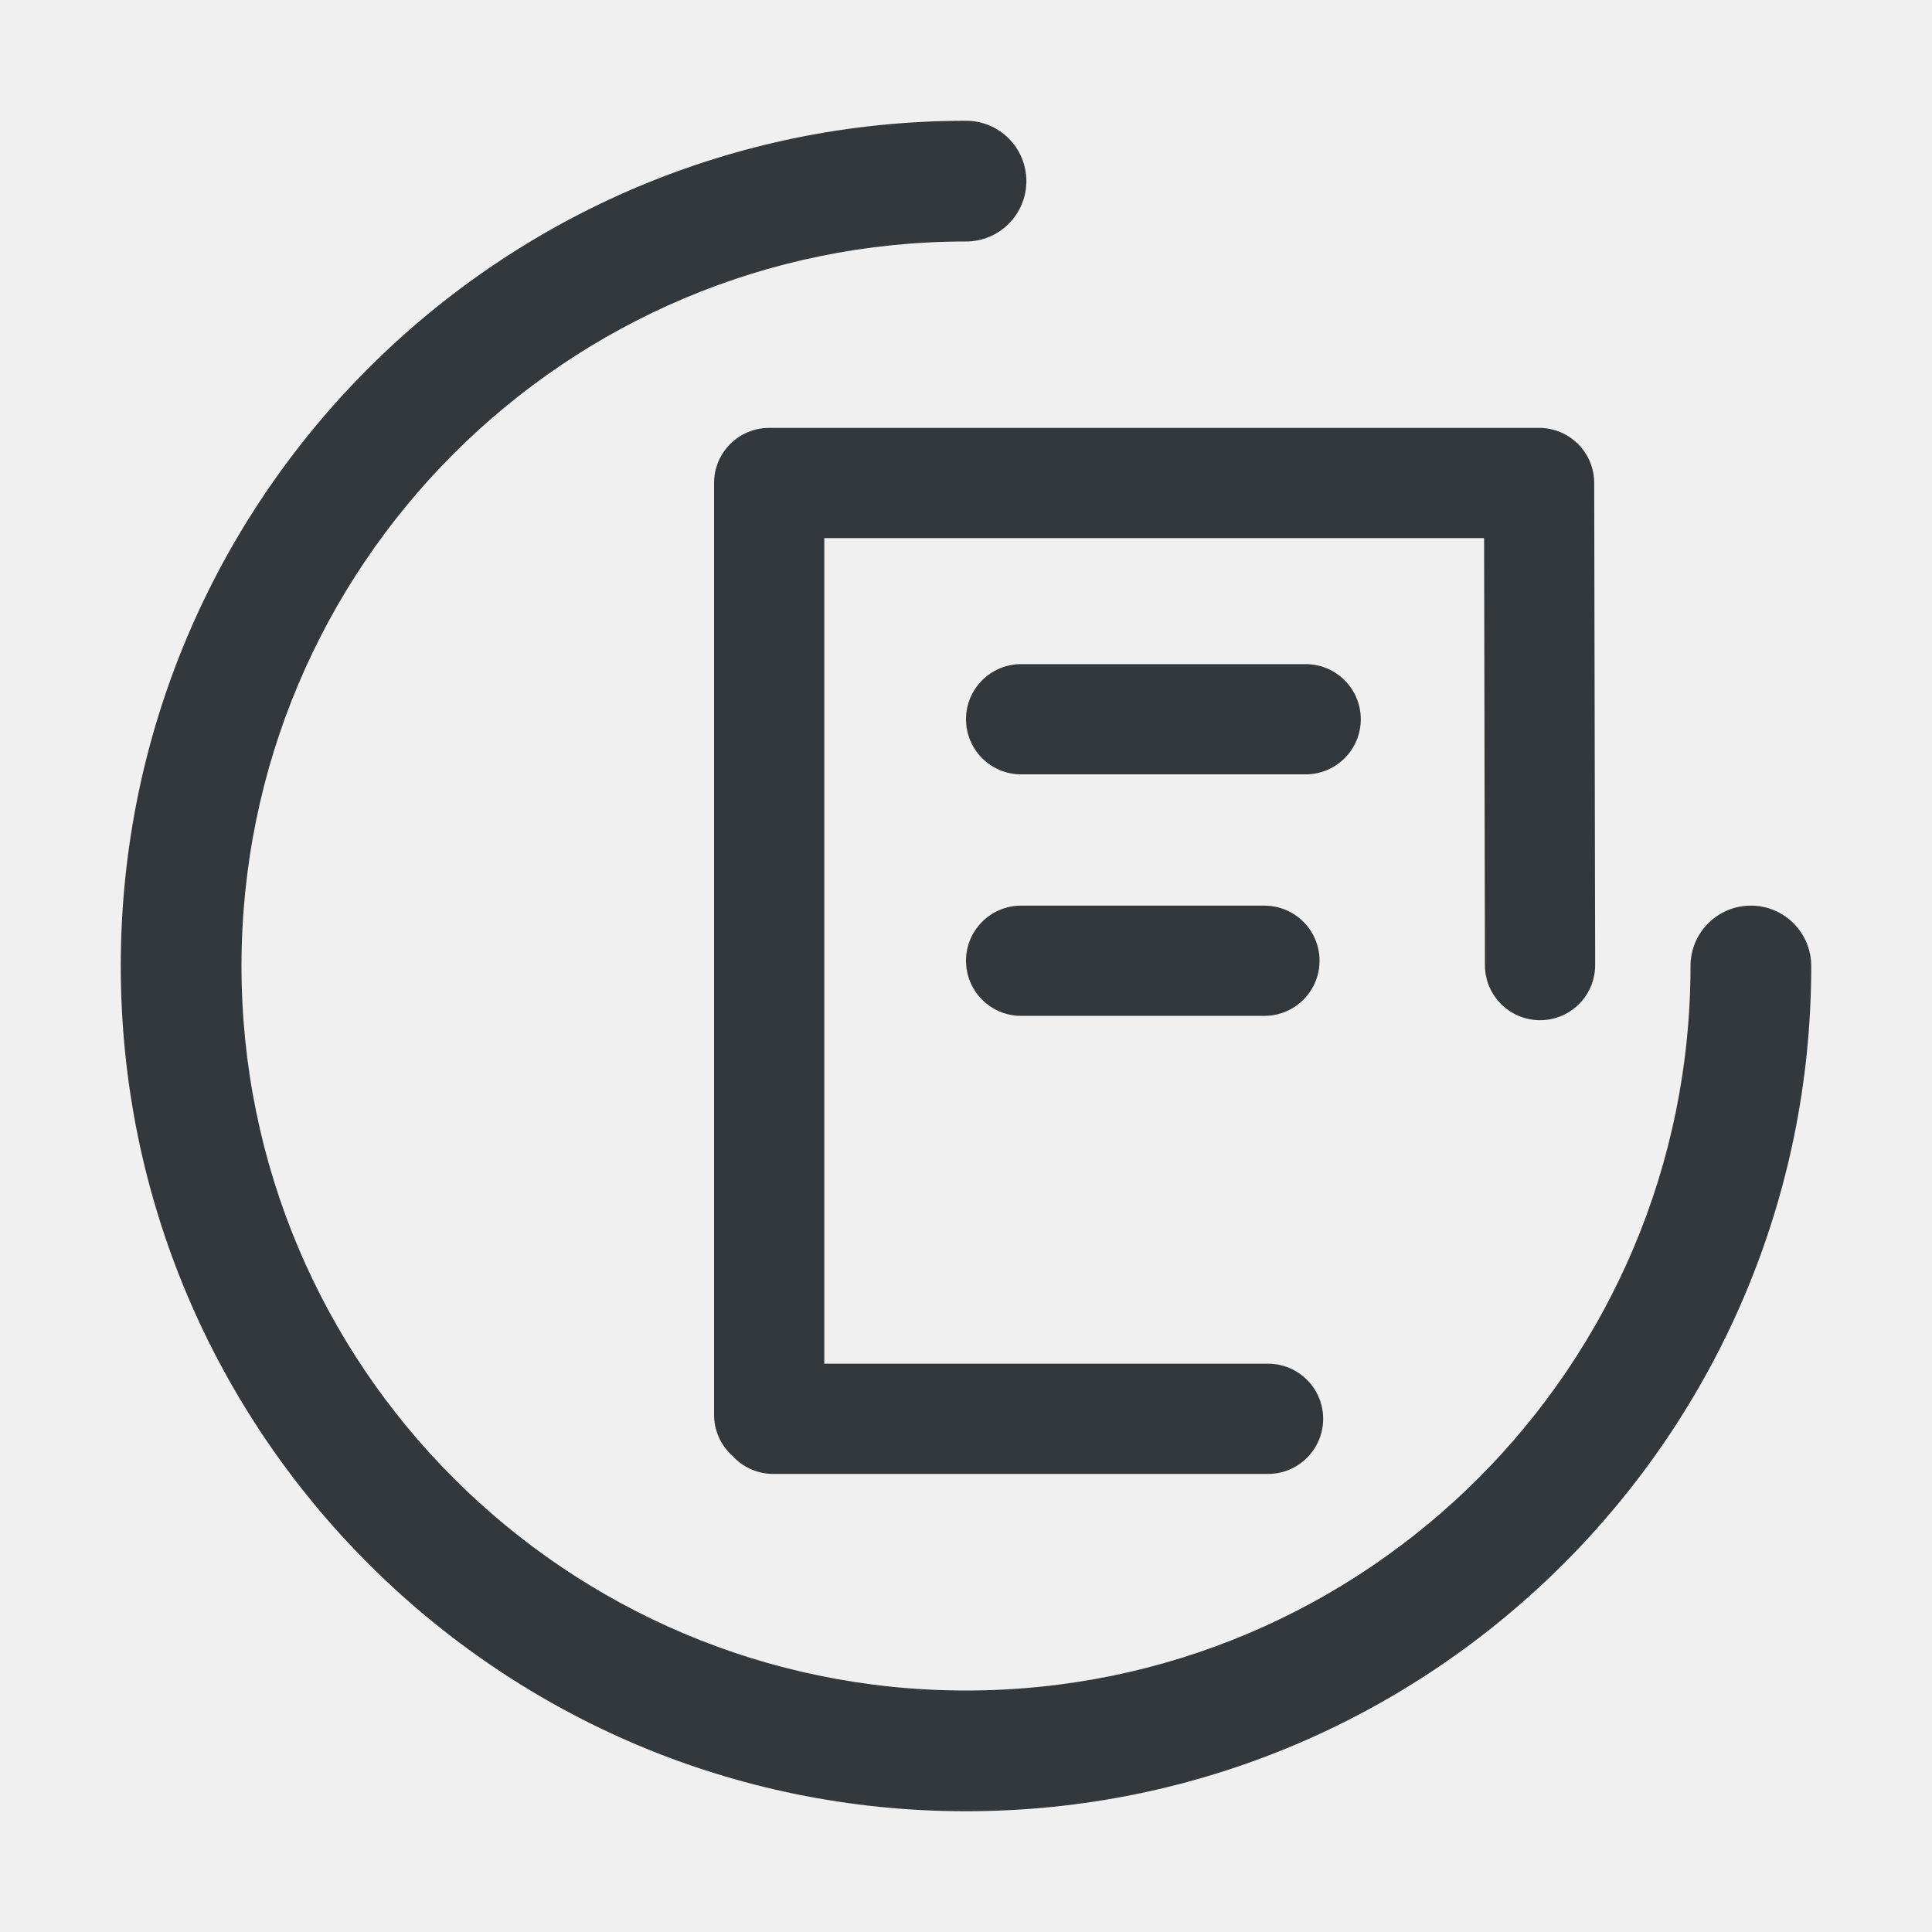
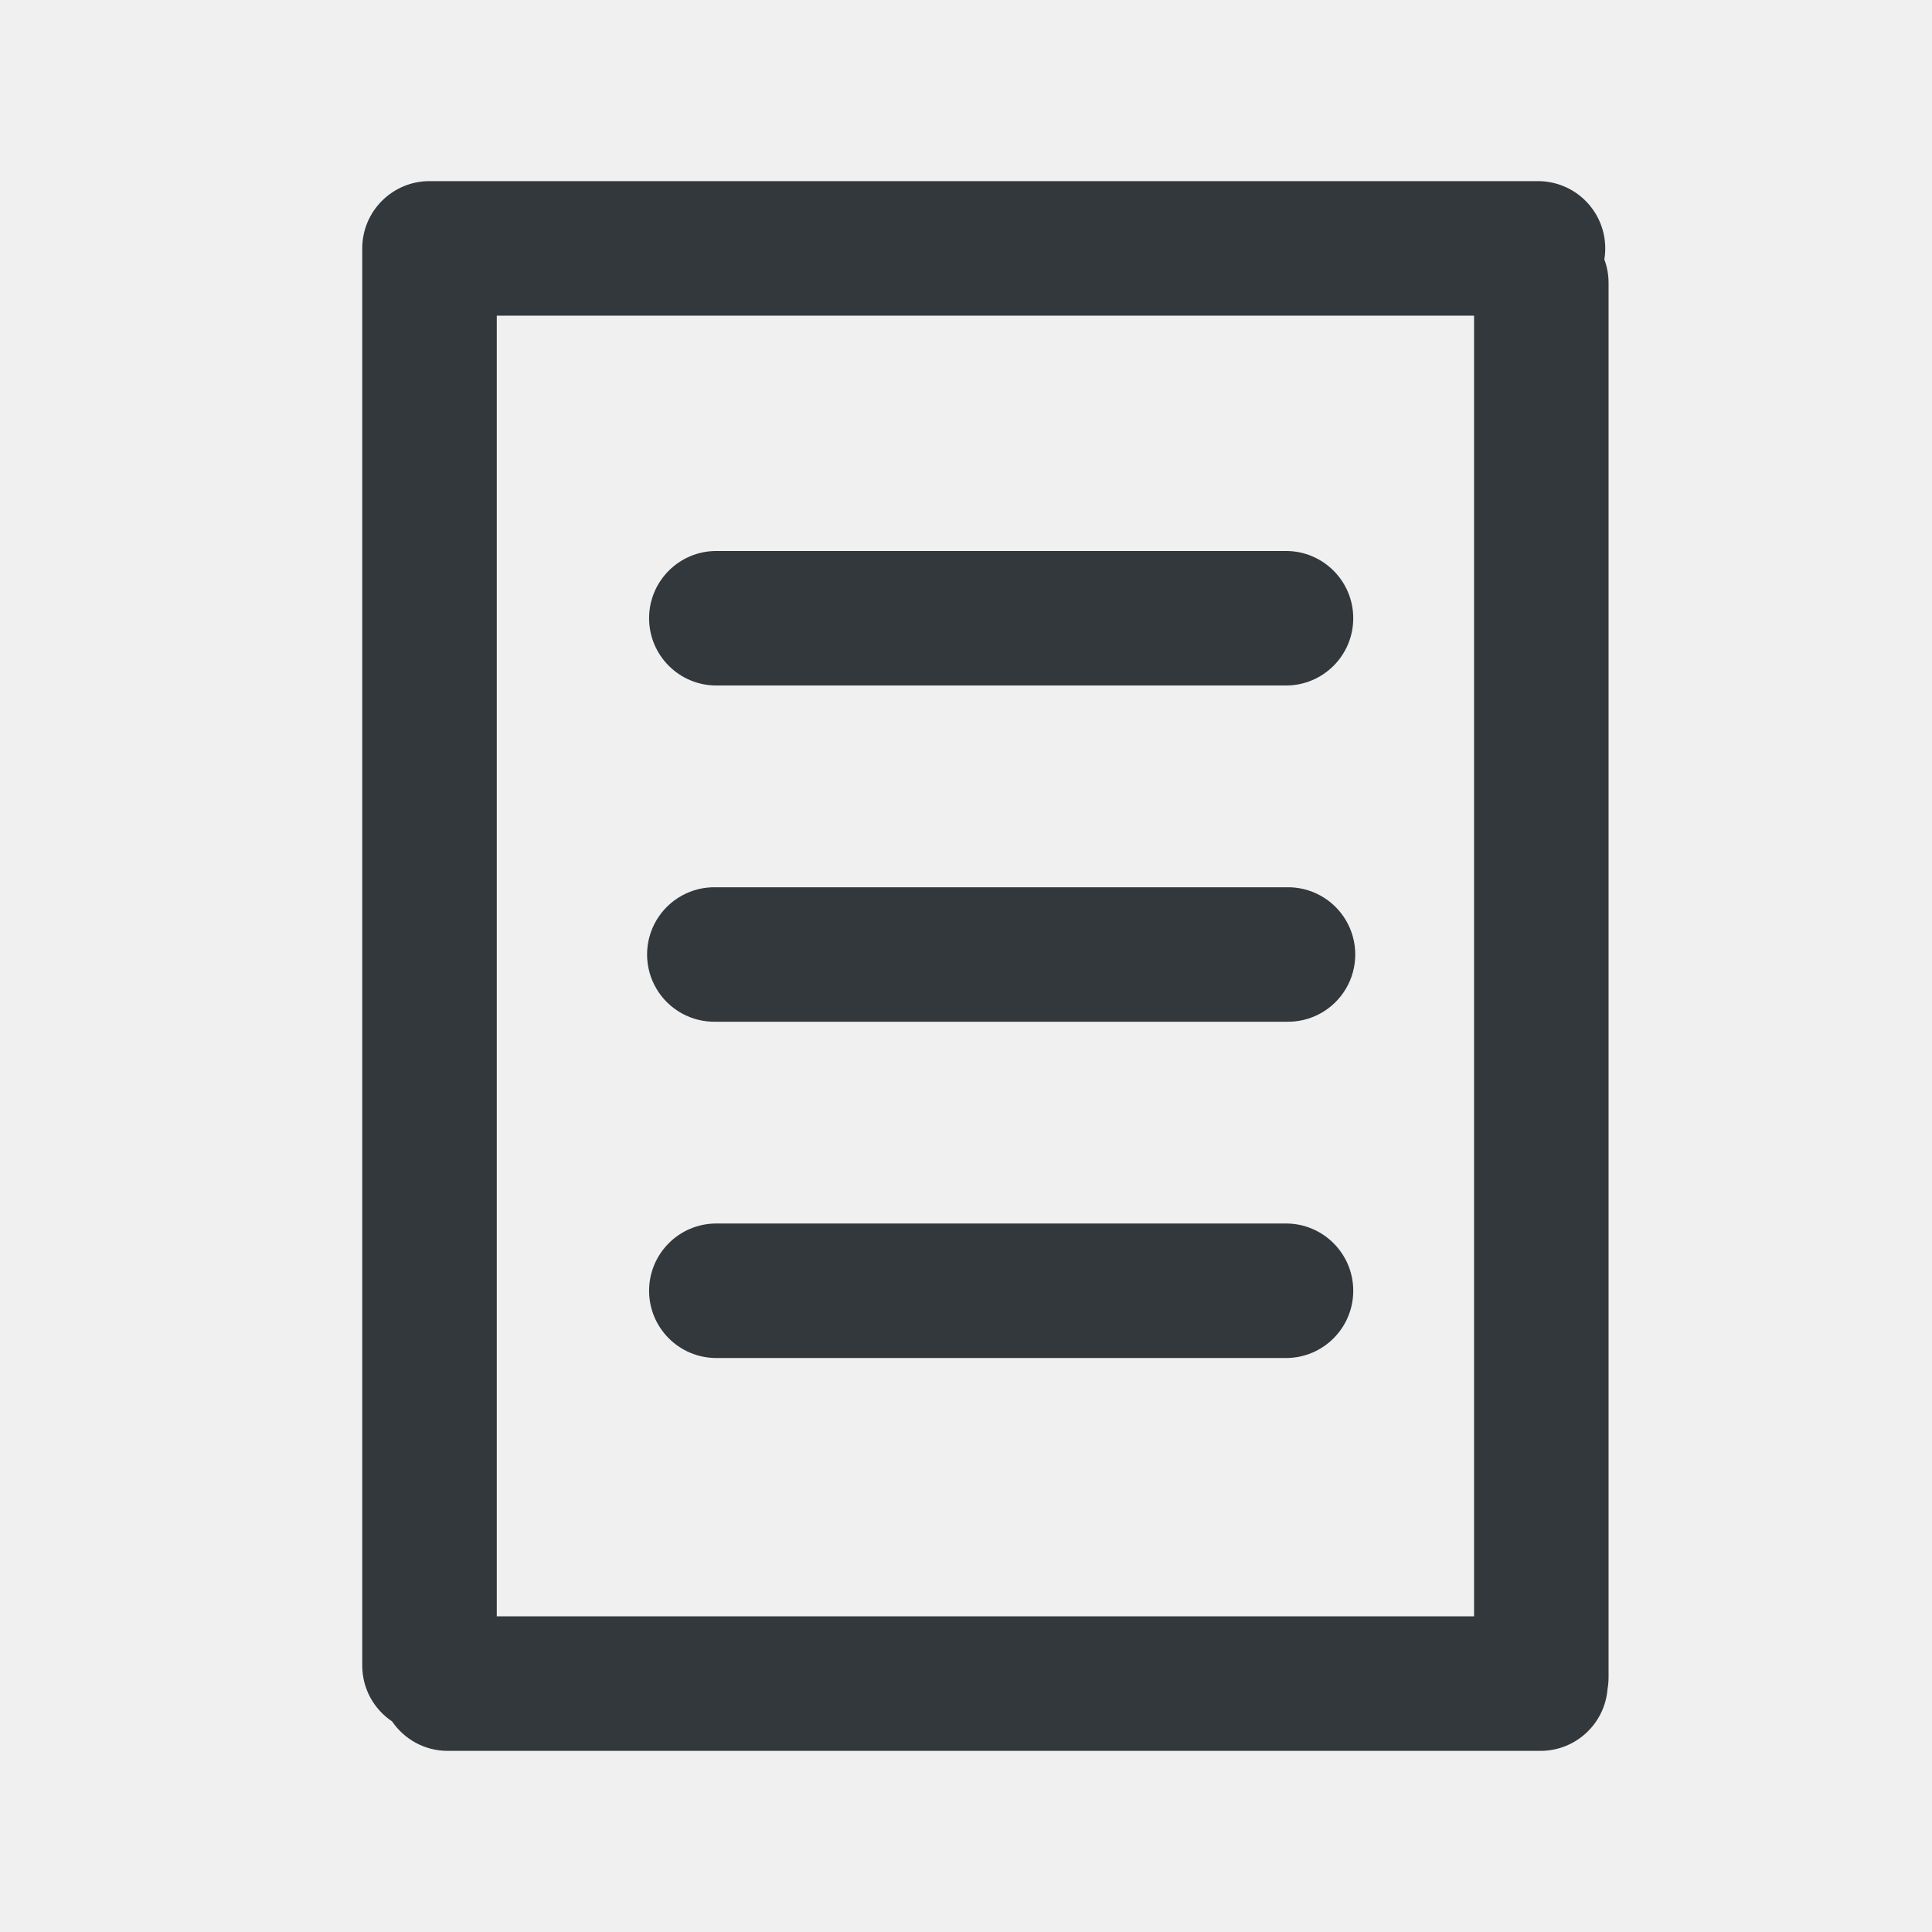
<svg xmlns="http://www.w3.org/2000/svg" xmlns:xlink="http://www.w3.org/1999/xlink" width="32" height="32">
  <defs>
-     <path d="M12.128 24.11a.91.91 0 01-.301-.679V8c0-.504.408-.913.913-.913h12.708a.93.93 0 01.043 0c.505 0 .914.408.914.912l.016 7.985a.913.913 0 01-1.826.002l-.014-7.073H13.653v13.674h7.35a.913.913 0 010 1.826h-8.195a.91.91 0 01-.68-.304zM16 2a1 1 0 010 2C9.373 4 4 9.373 4 16s5.373 12 12 12 12-5.373 12-12a1 1 0 012 0c0 7.732-6.268 14-14 14S2 23.732 2 16 8.268 2 16 2zm5.626 9a.913.913 0 010 1.826h-4.713a.913.913 0 010-1.826h4.713zm-.683 4a.913.913 0 010 1.826h-4.03a.913.913 0 010-1.826h4.03z" id="a" />
+     <path d="M6.497 28.514c-.3-.2-.497-.54-.497-.927V4.114C6 3.499 6.499 3 7.114 3h18.36a1.114 1.114 0 011.099 1.297c.045.121.07.253.07.39V27.78c0 .066-.006.131-.017.194A1.114 1.114 0 0125.516 29h-18.1c-.382 0-.719-.192-.92-.486zm1.73-1.742h16.188V5.228H8.228v21.544zM21.3 9.126a1.114 1.114 0 110 2.228h-9.435a1.114 1.114 0 110-2.228H21.3zm0 5.57a1.114 1.114 0 110 2.227h-9.435a1.114 1.114 0 110-2.227H21.3zm0 5.569a1.114 1.114 0 110 2.228h-9.435a1.114 1.114 0 110-2.228H21.3z" id="a" />
  </defs>
  <g fill="none" fill-rule="evenodd">
-     <mask id="b" fill="#fff">
-       <use xlink:href="#a" />
-     </mask>
-     <use fill="#FFF" fill-rule="nonzero" xlink:href="#a" />
-     <g mask="url(#b)" fill="#32383C">
-       <path d="M0 0h32v32H0z" />
-     </g>
+     <use fill="#32383C" fill-rule="nonzero" xlink:href="#a" />
+     <path fill="none" d="M0 0h32v32H0z" />
  </g>
</svg>
